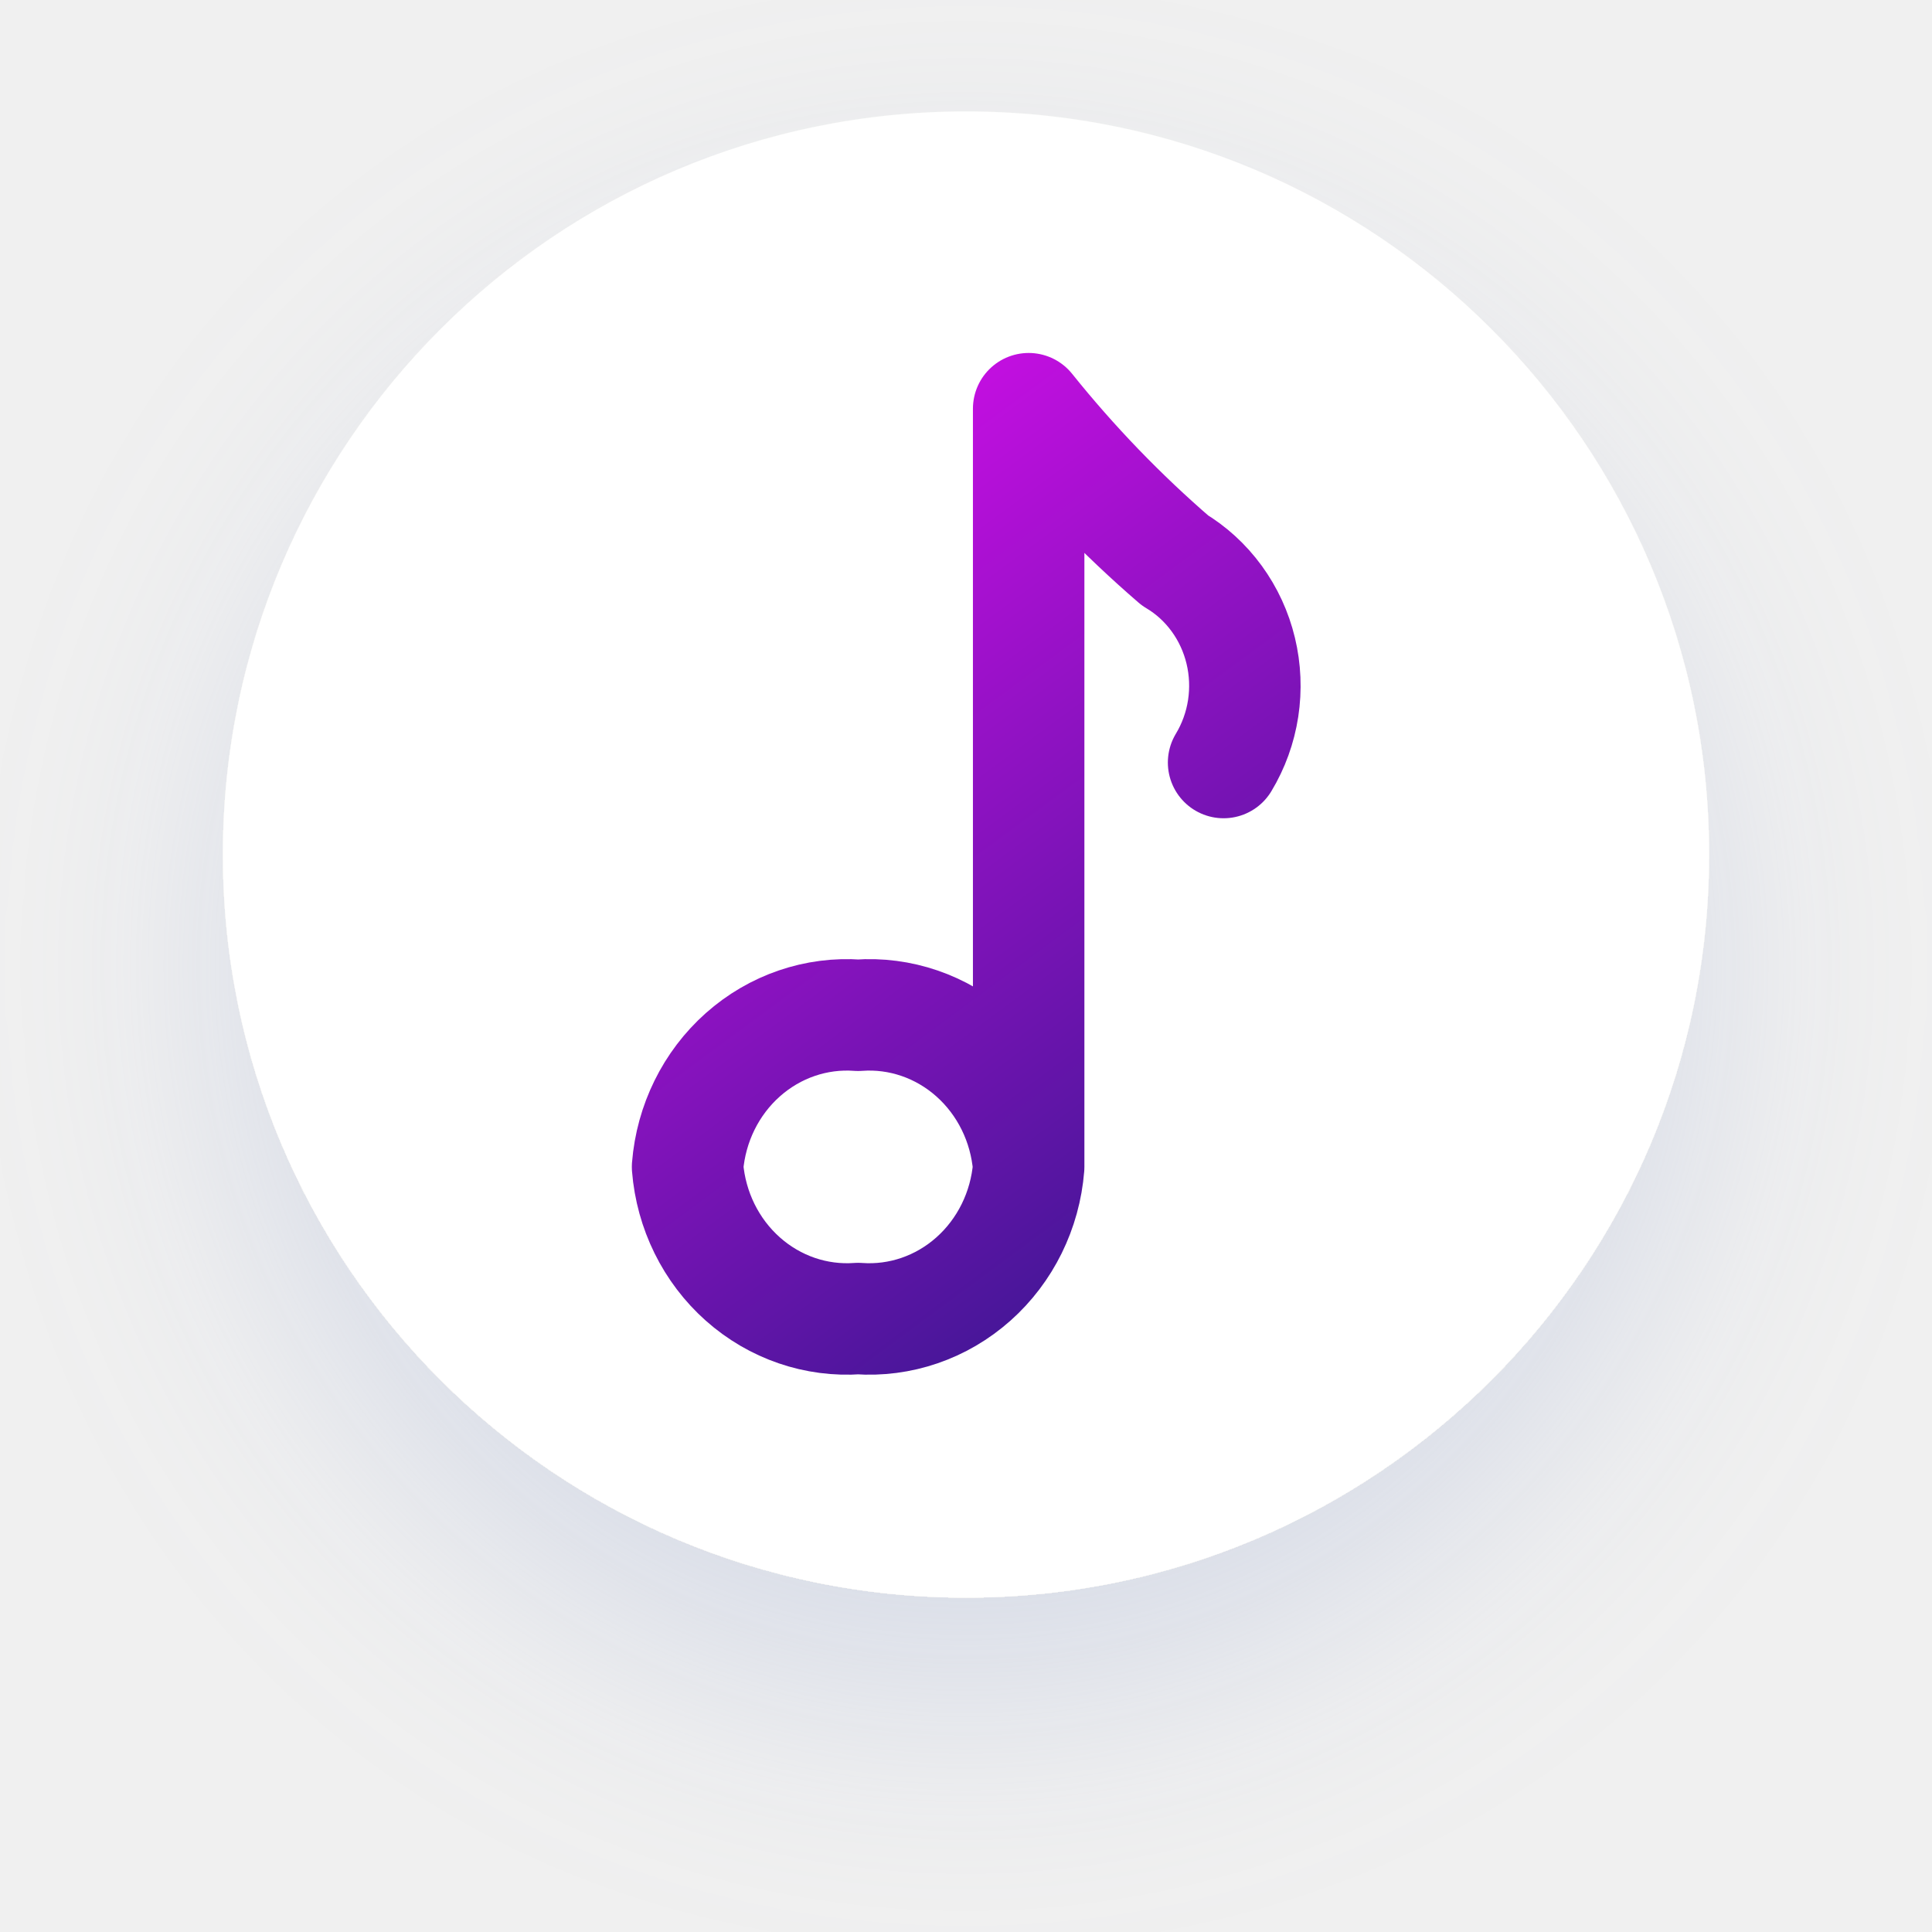
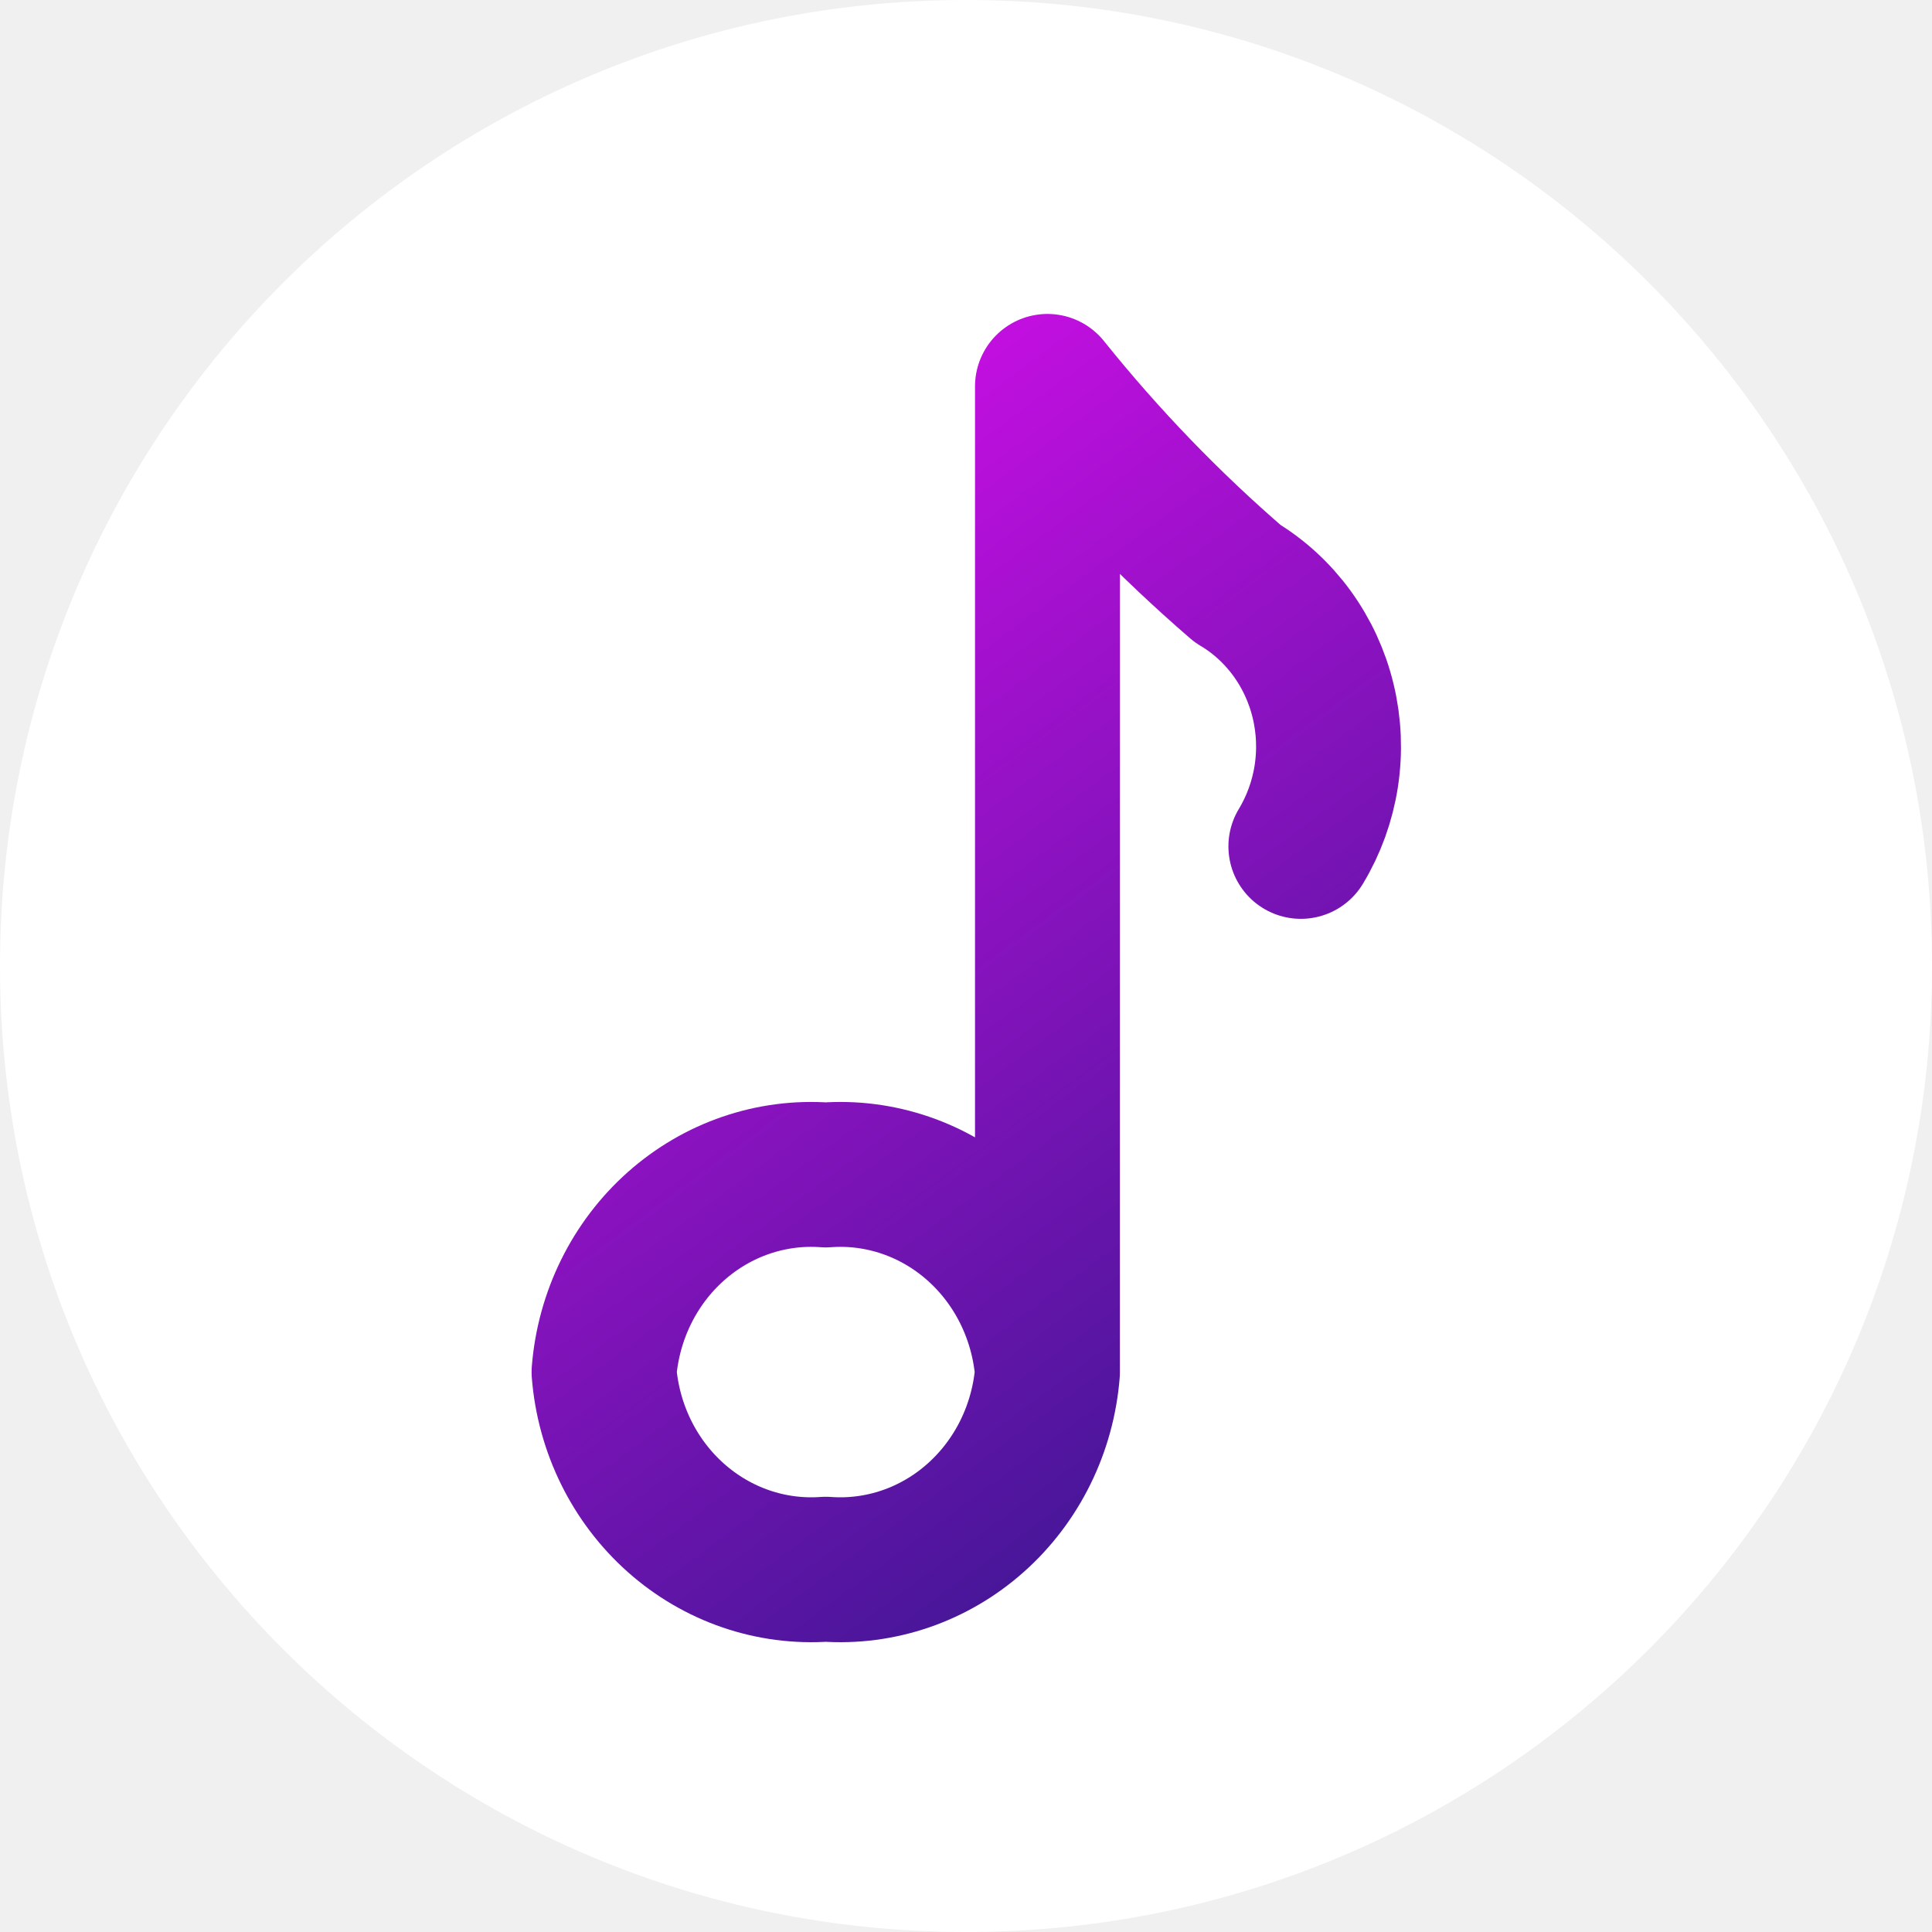
- <svg xmlns="http://www.w3.org/2000/svg" width="104" height="104" viewBox="0 0 104 104" fill="none">
-   <g filter="url(#filter0_d_1510_30389)">
-     <circle cx="52" cy="46" r="40" fill="white" />
-   </g>
-   <path d="M65.866 41.047C66.402 40.159 66.76 39.169 66.919 38.134C67.077 37.099 67.033 36.042 66.788 35.026C66.543 34.009 66.103 33.055 65.493 32.219C64.884 31.384 64.119 30.684 63.243 30.163C60.385 27.697 57.751 24.965 55.373 22V62.815M55.373 62.815C55.186 65.155 54.117 67.323 52.398 68.851C50.68 70.379 48.45 71.143 46.193 70.978C43.935 71.143 41.705 70.379 39.987 68.851C38.268 67.323 37.199 65.155 37.012 62.815C37.199 60.475 38.268 58.306 39.987 56.778C41.705 55.25 43.935 54.486 46.193 54.652C48.45 54.486 50.68 55.25 52.398 56.778C54.117 58.306 55.186 60.475 55.373 62.815Z" stroke="url(#paint0_linear_1510_30389)" stroke-width="6" stroke-linecap="round" stroke-linejoin="round" />
+ <svg xmlns="http://www.w3.org/2000/svg" width="80" height="80" viewBox="0 0 80 80" fill="none">
+   <circle cx="40" cy="40" r="40" fill="white" />
+   <path d="M53.866 35.047C54.402 34.159 54.76 33.169 54.919 32.134C55.077 31.099 55.033 30.042 54.788 29.026C54.543 28.009 54.102 27.055 53.493 26.219C52.884 25.384 52.119 24.684 51.243 24.163C48.385 21.697 45.751 18.965 43.373 16V56.815M43.373 56.815C43.186 59.155 42.117 61.323 40.398 62.851C38.68 64.379 36.45 65.143 34.193 64.978C31.935 65.143 29.705 64.379 27.987 62.851C26.268 61.323 25.199 59.155 25.012 56.815C25.199 54.475 26.268 52.306 27.987 50.778C29.705 49.25 31.935 48.486 34.193 48.652C36.45 48.486 38.68 49.25 40.398 50.778C42.117 52.306 43.186 54.475 43.373 56.815Z" stroke="url(#paint0_linear_1510_30389)" stroke-width="6" stroke-linecap="round" stroke-linejoin="round" />
  <defs>
-     <filter id="filter0_d_1510_30389" x="0" y="0" width="104" height="104" filterUnits="userSpaceOnUse" color-interpolation-filters="sRGB">
-       <feFlood flood-opacity="0" result="BackgroundImageFix" />
-       <feColorMatrix in="SourceAlpha" type="matrix" values="0 0 0 0 0 0 0 0 0 0 0 0 0 0 0 0 0 0 127 0" result="hardAlpha" />
-       <feOffset dy="6" />
-       <feGaussianBlur stdDeviation="6" />
-       <feComposite in2="hardAlpha" operator="out" />
-       <feColorMatrix type="matrix" values="0 0 0 0 0.578 0 0 0 0 0.645 0 0 0 0 0.817 0 0 0 0.25 0" />
-       <feBlend mode="normal" in2="BackgroundImageFix" result="effect1_dropShadow_1510_30389" />
-       <feBlend mode="normal" in="SourceGraphic" in2="effect1_dropShadow_1510_30389" result="shape" />
-     </filter>
-     <linearGradient id="paint0_linear_1510_30389" x1="45.66" y1="24.428" x2="71.217" y2="58.988" gradientUnits="userSpaceOnUse">
+     <linearGradient id="paint0_linear_1510_30389" x1="33.66" y1="18.428" x2="59.217" y2="52.988" gradientUnits="userSpaceOnUse">
      <stop stop-color="#C40FE1" />
      <stop offset="1" stop-color="#481699" />
    </linearGradient>
  </defs>
</svg>
